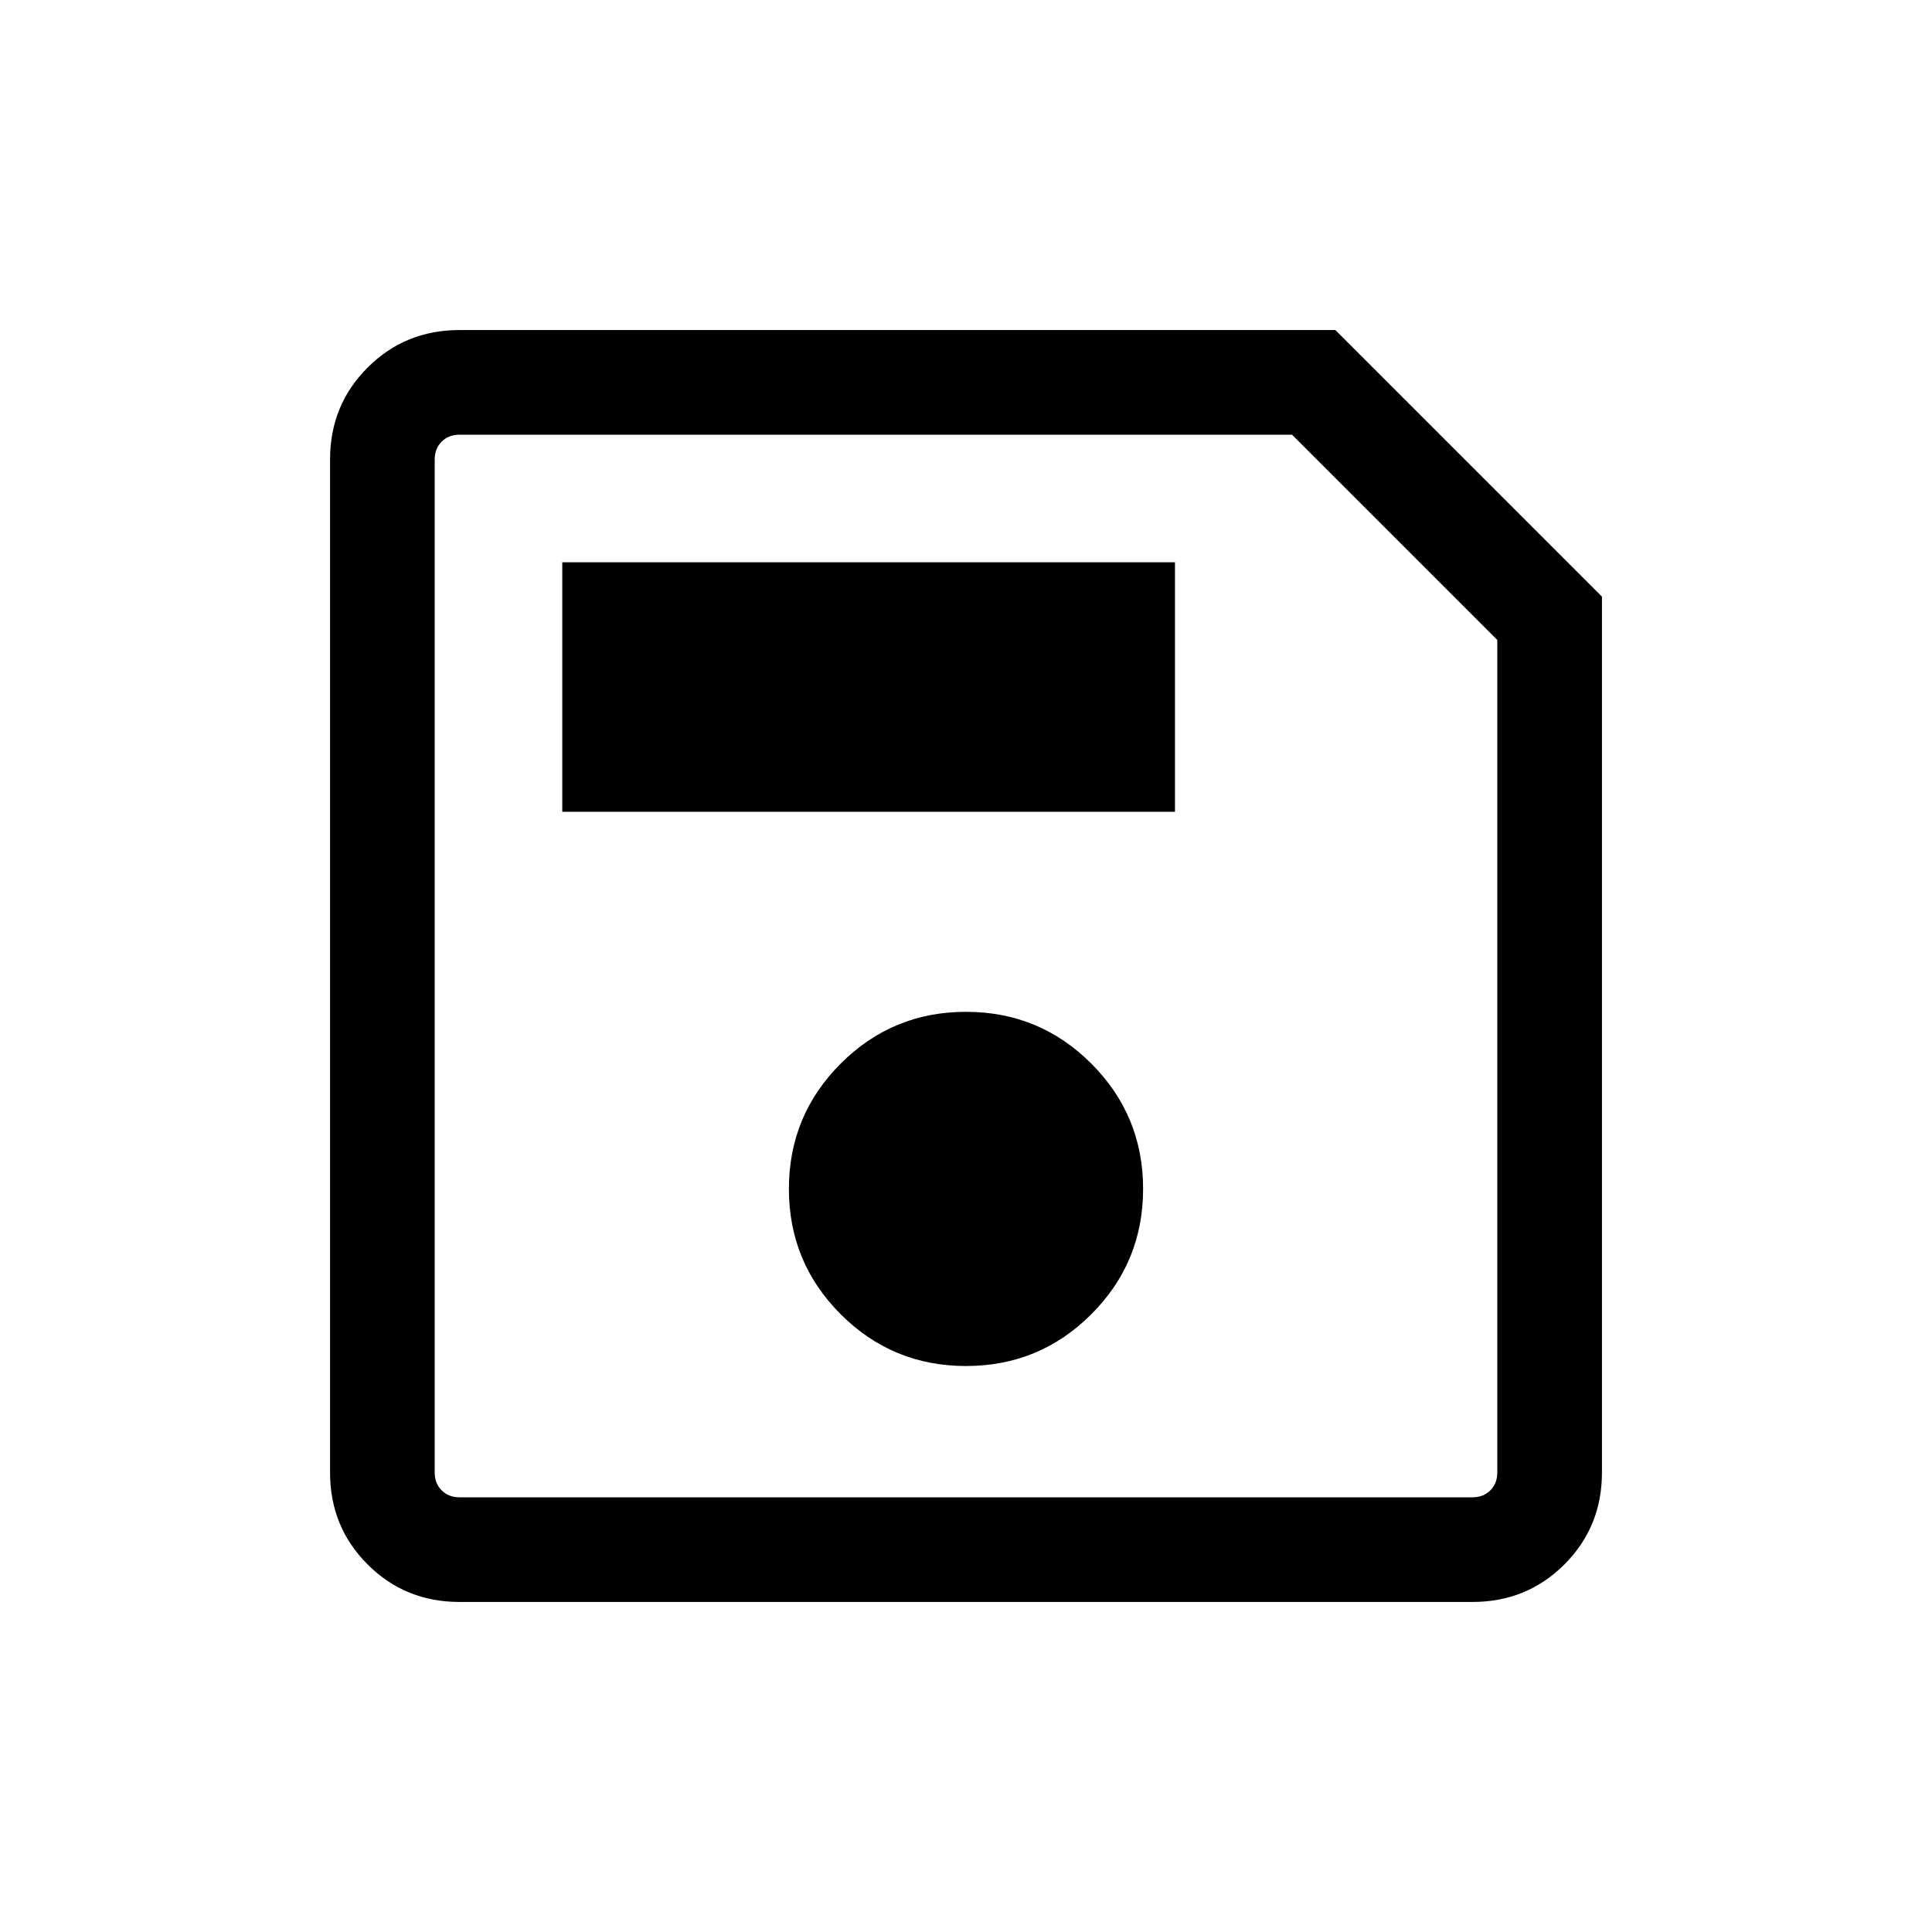
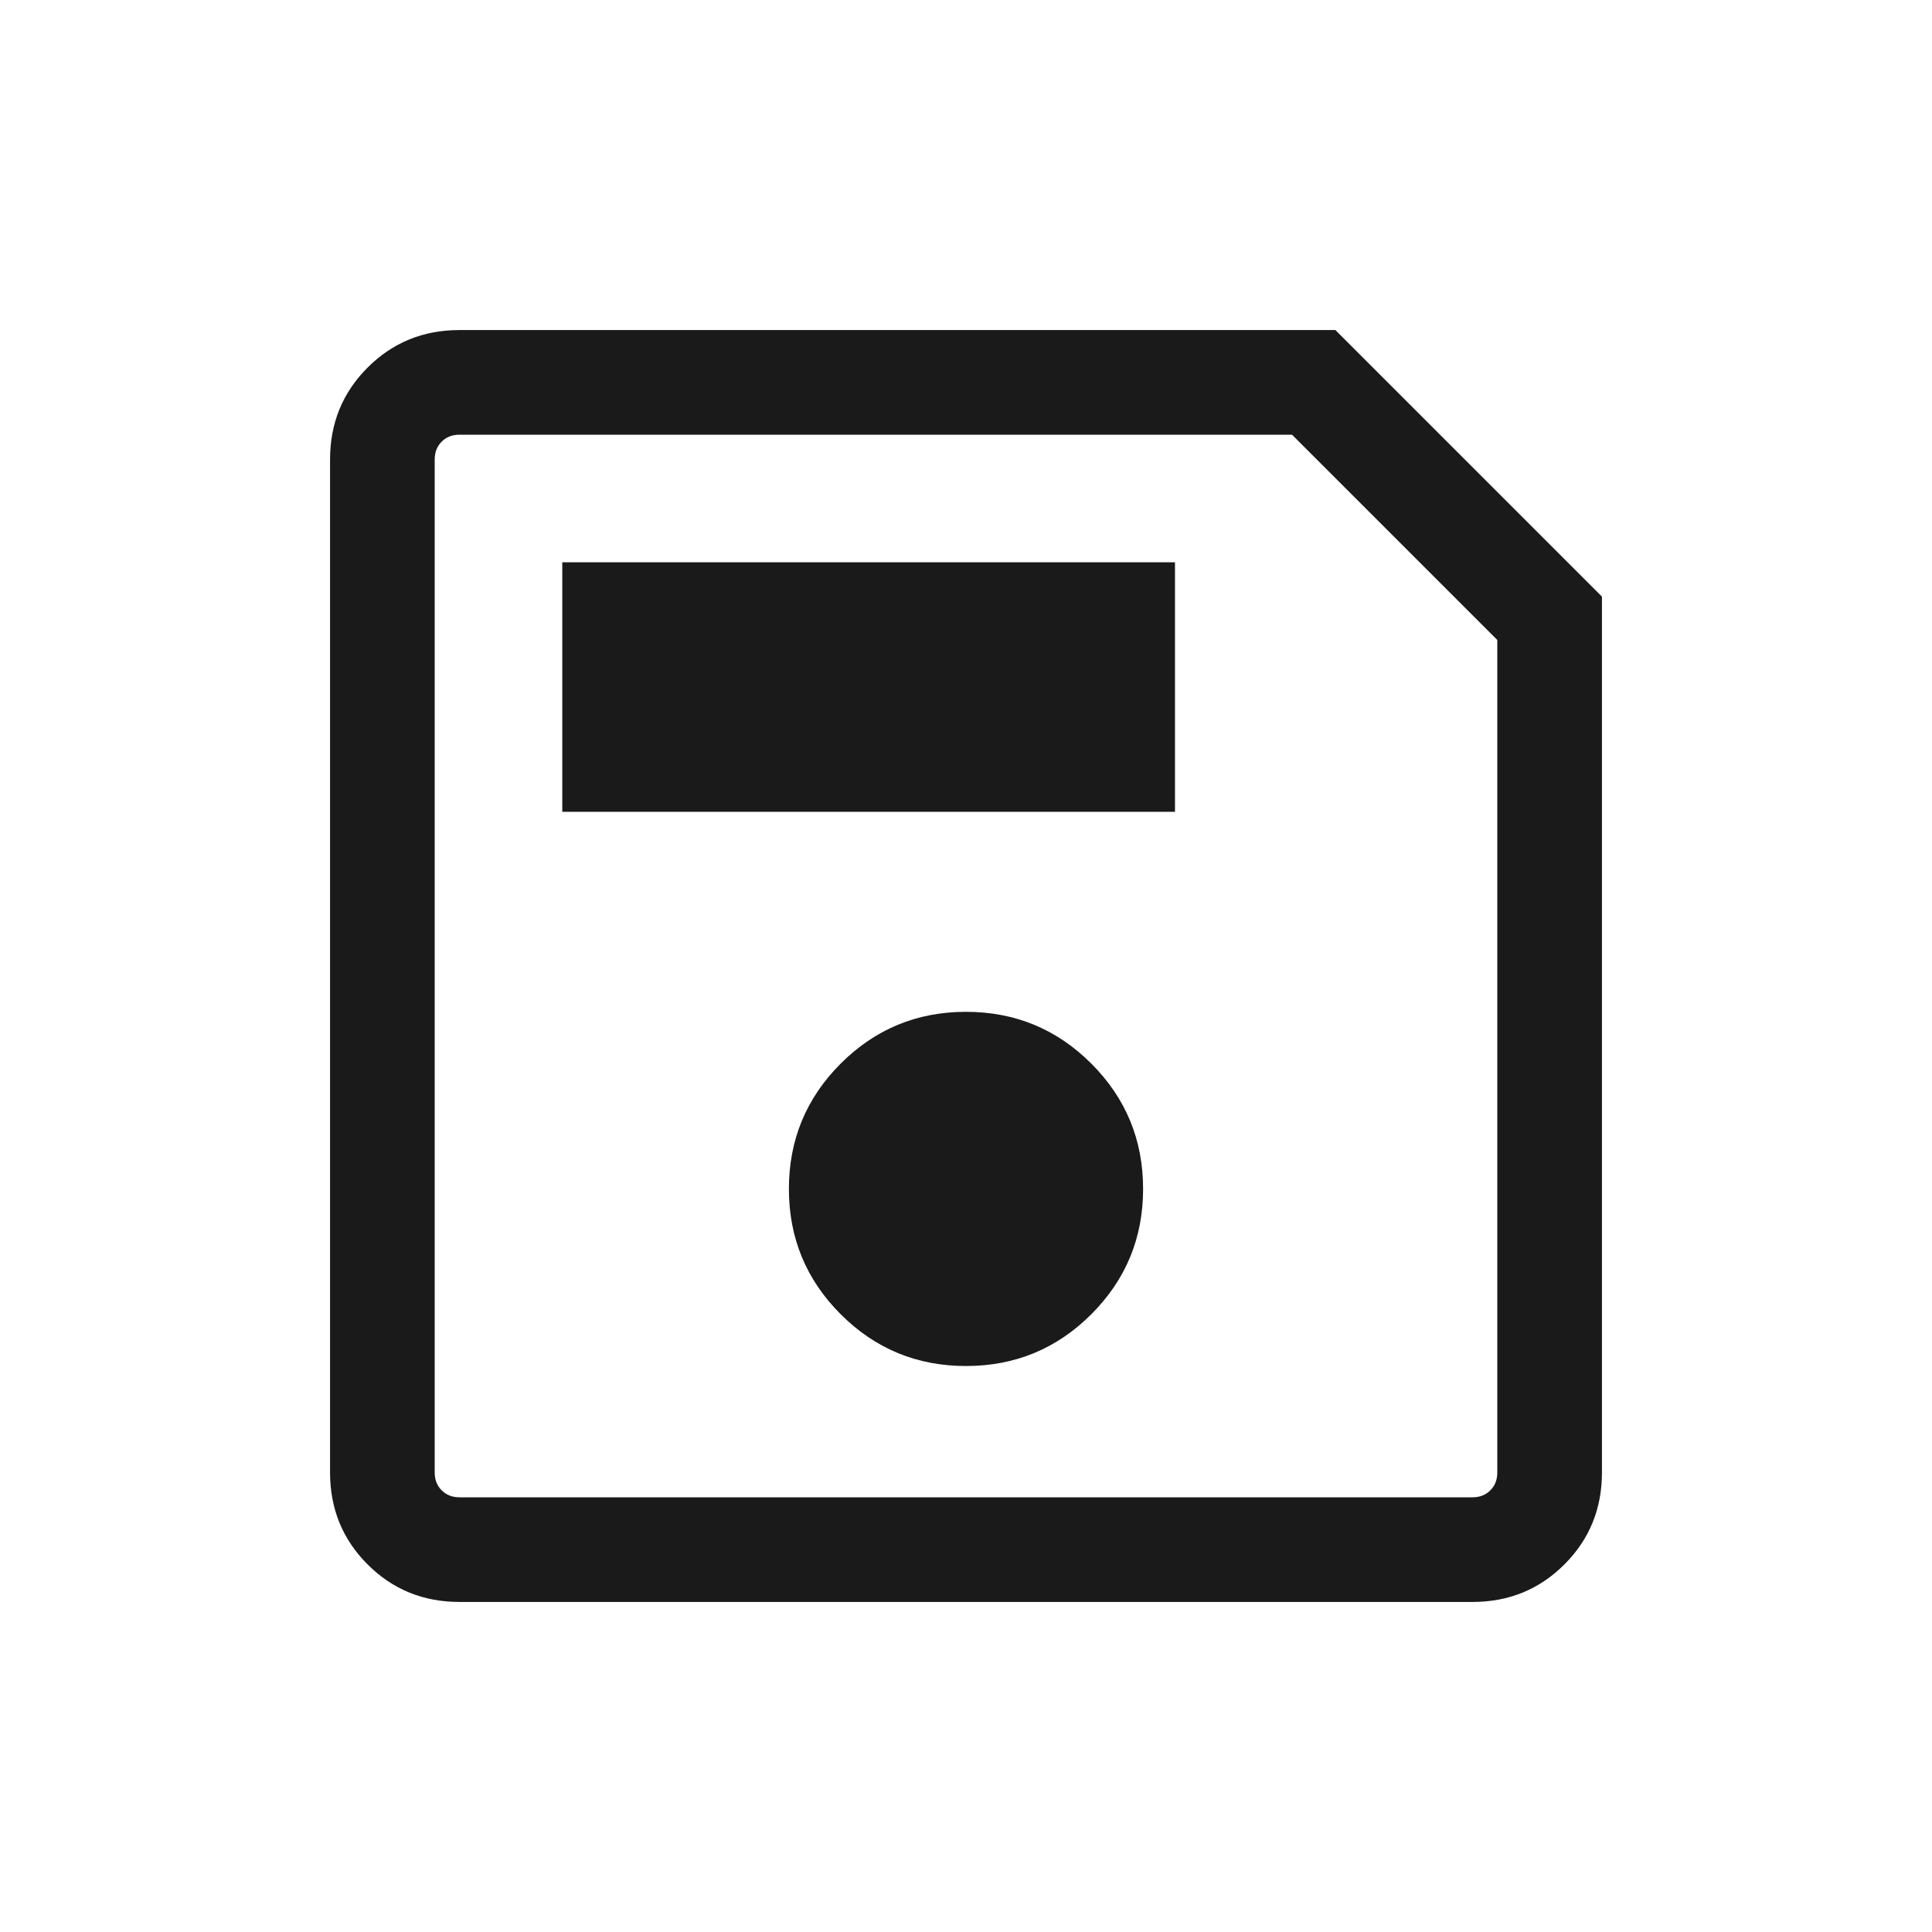
- <svg xmlns="http://www.w3.org/2000/svg" height="20px" viewBox="0 -960 960 960" width="20px" fill="#000">
+ <svg xmlns="http://www.w3.org/2000/svg" height="20px" viewBox="0 -960 960 960" width="20px" fill="#1a1a1a">
  <path d="M796-663.54v435.23q0 27.01-18.65 45.66Q758.7-164 731.69-164H228.31q-27.01 0-45.66-18.65Q164-201.3 164-228.31v-503.38q0-27.01 18.65-45.66Q201.3-796 228.31-796h435.23L796-663.54ZM744-642 642-744H228.31q-5.39 0-8.85 3.46t-3.46 8.85v503.38q0 5.39 3.46 8.85t8.85 3.46h503.38q5.39 0 8.85-3.46t3.46-8.85V-642ZM480-281.23q36.54 0 62.27-25.73Q568-332.69 568-369.23q0-36.54-25.73-62.27-25.73-25.73-62.27-25.73-36.54 0-62.27 25.73Q392-405.77 392-369.23q0 36.54 25.73 62.27 25.73 25.73 62.27 25.73ZM279.39-556.62h304.45v-123.99H279.39v123.99ZM216-629v413-528 115Z" />
</svg>
